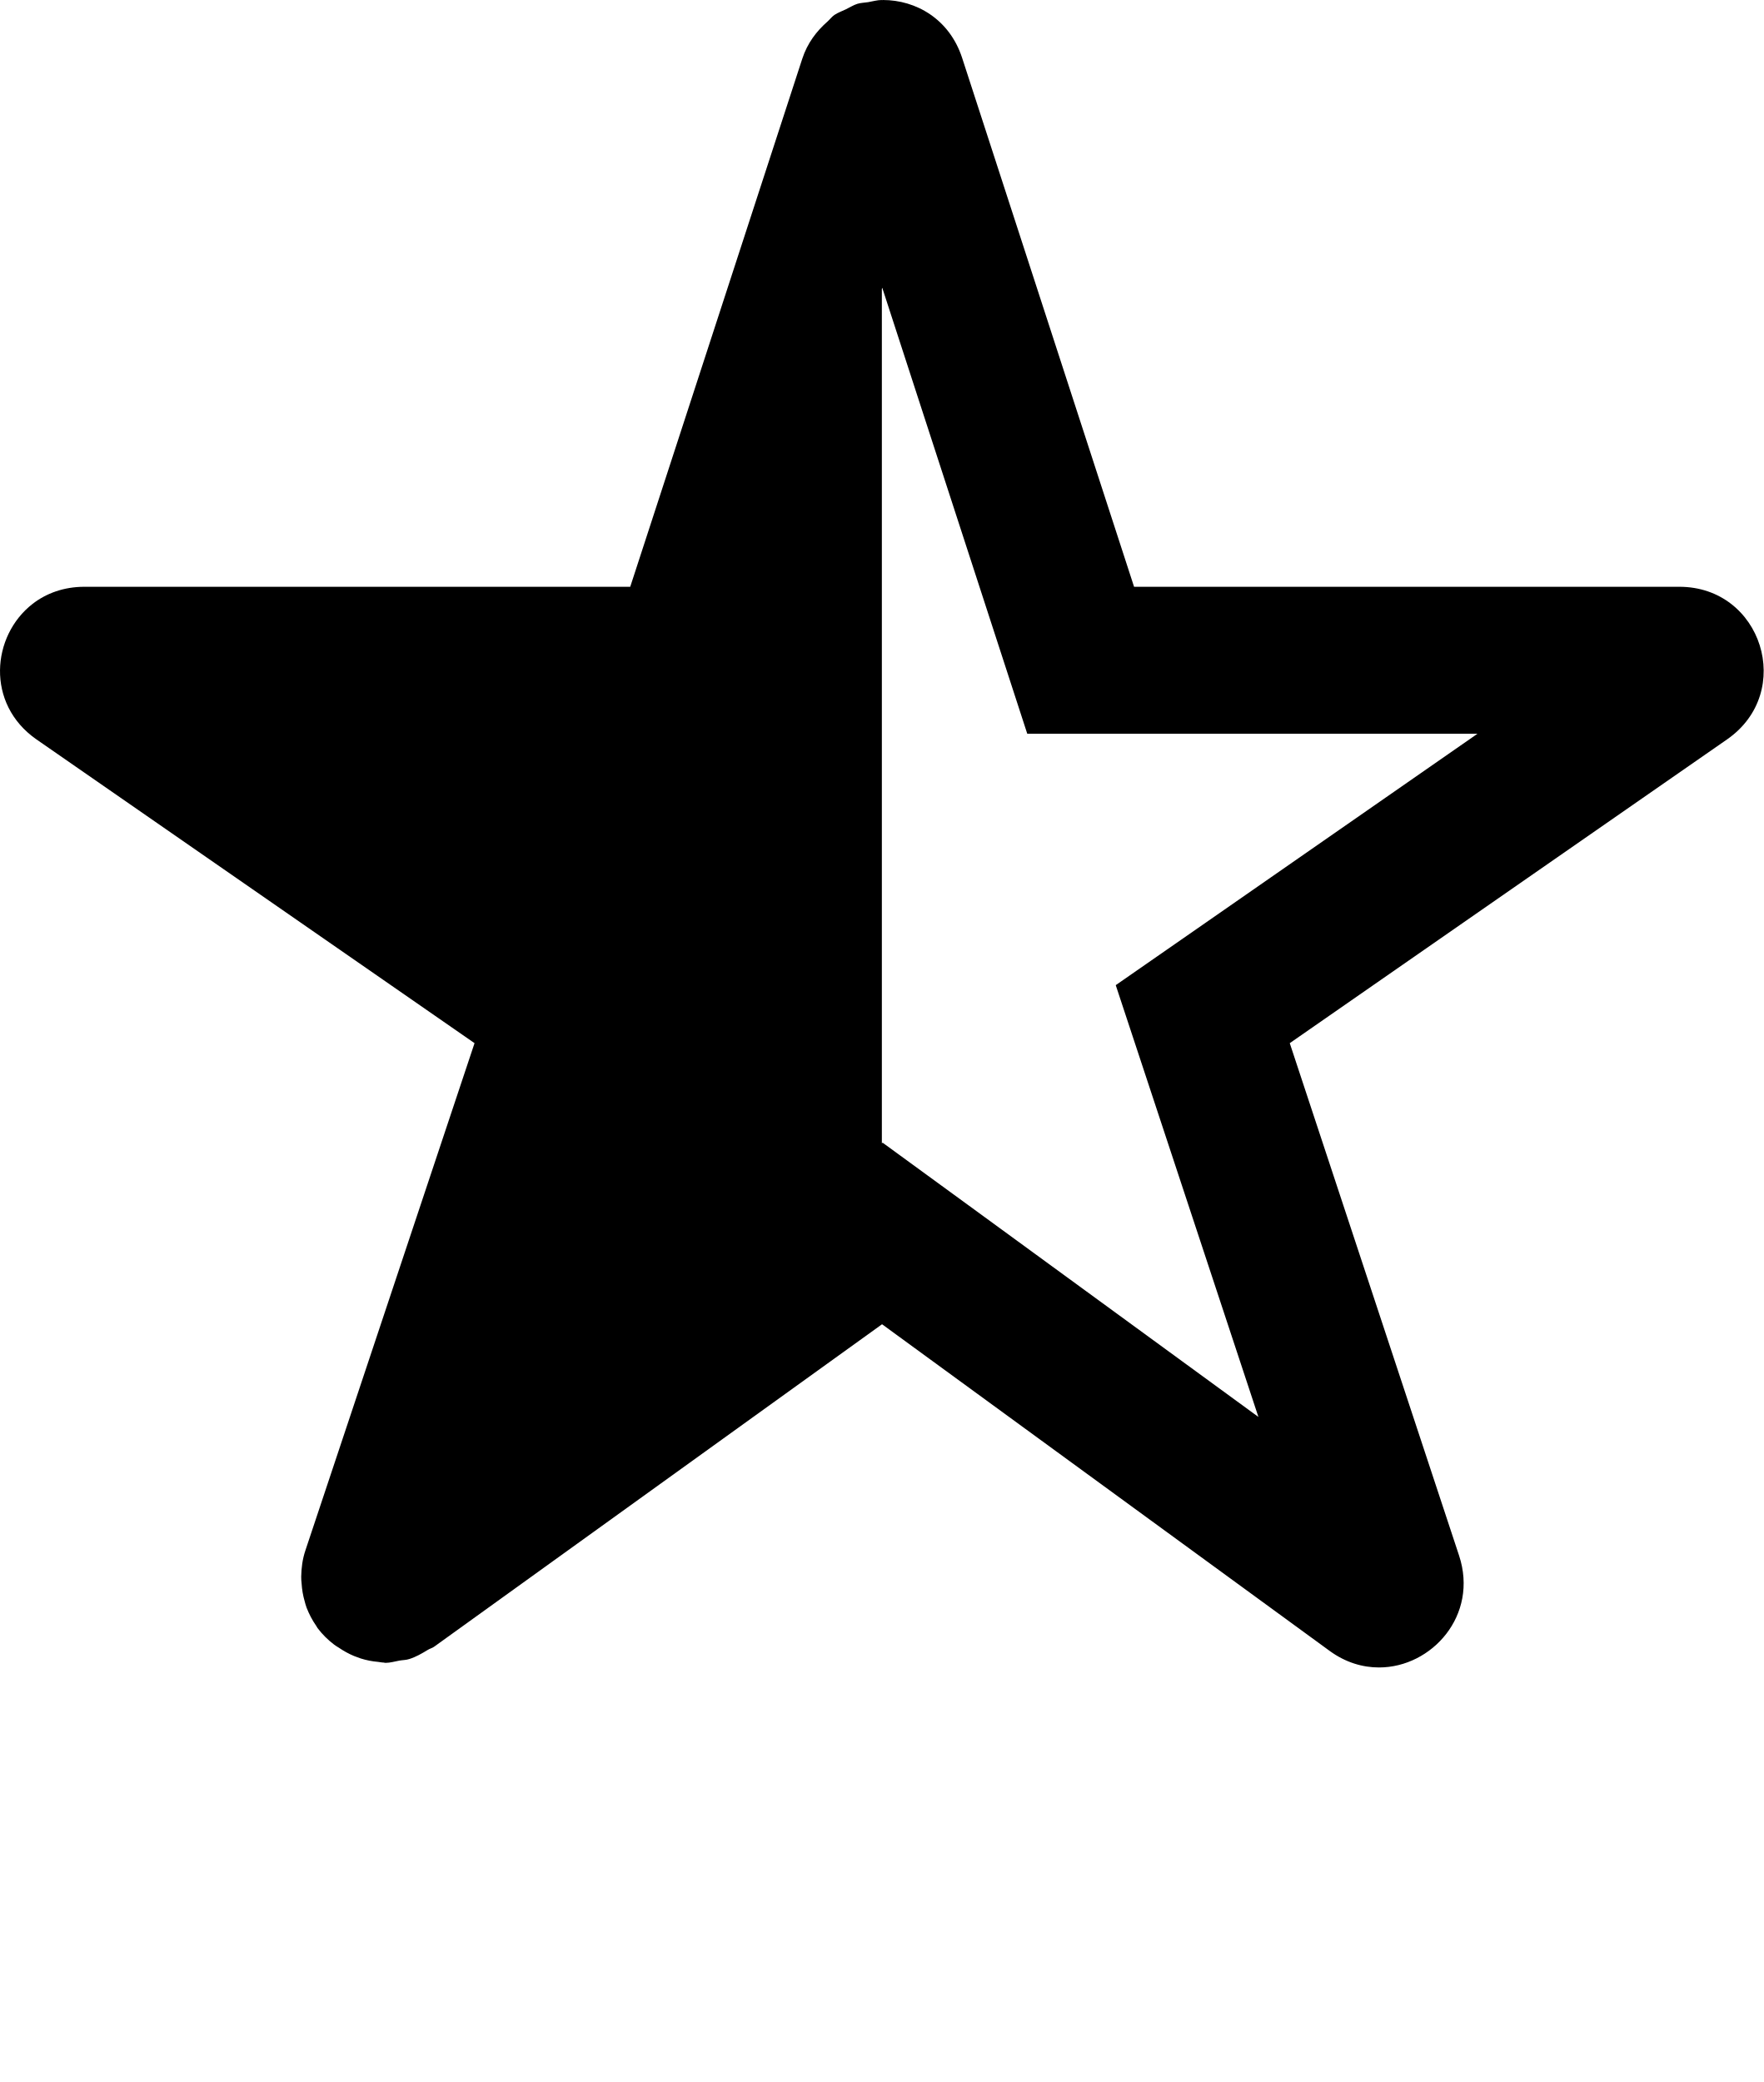
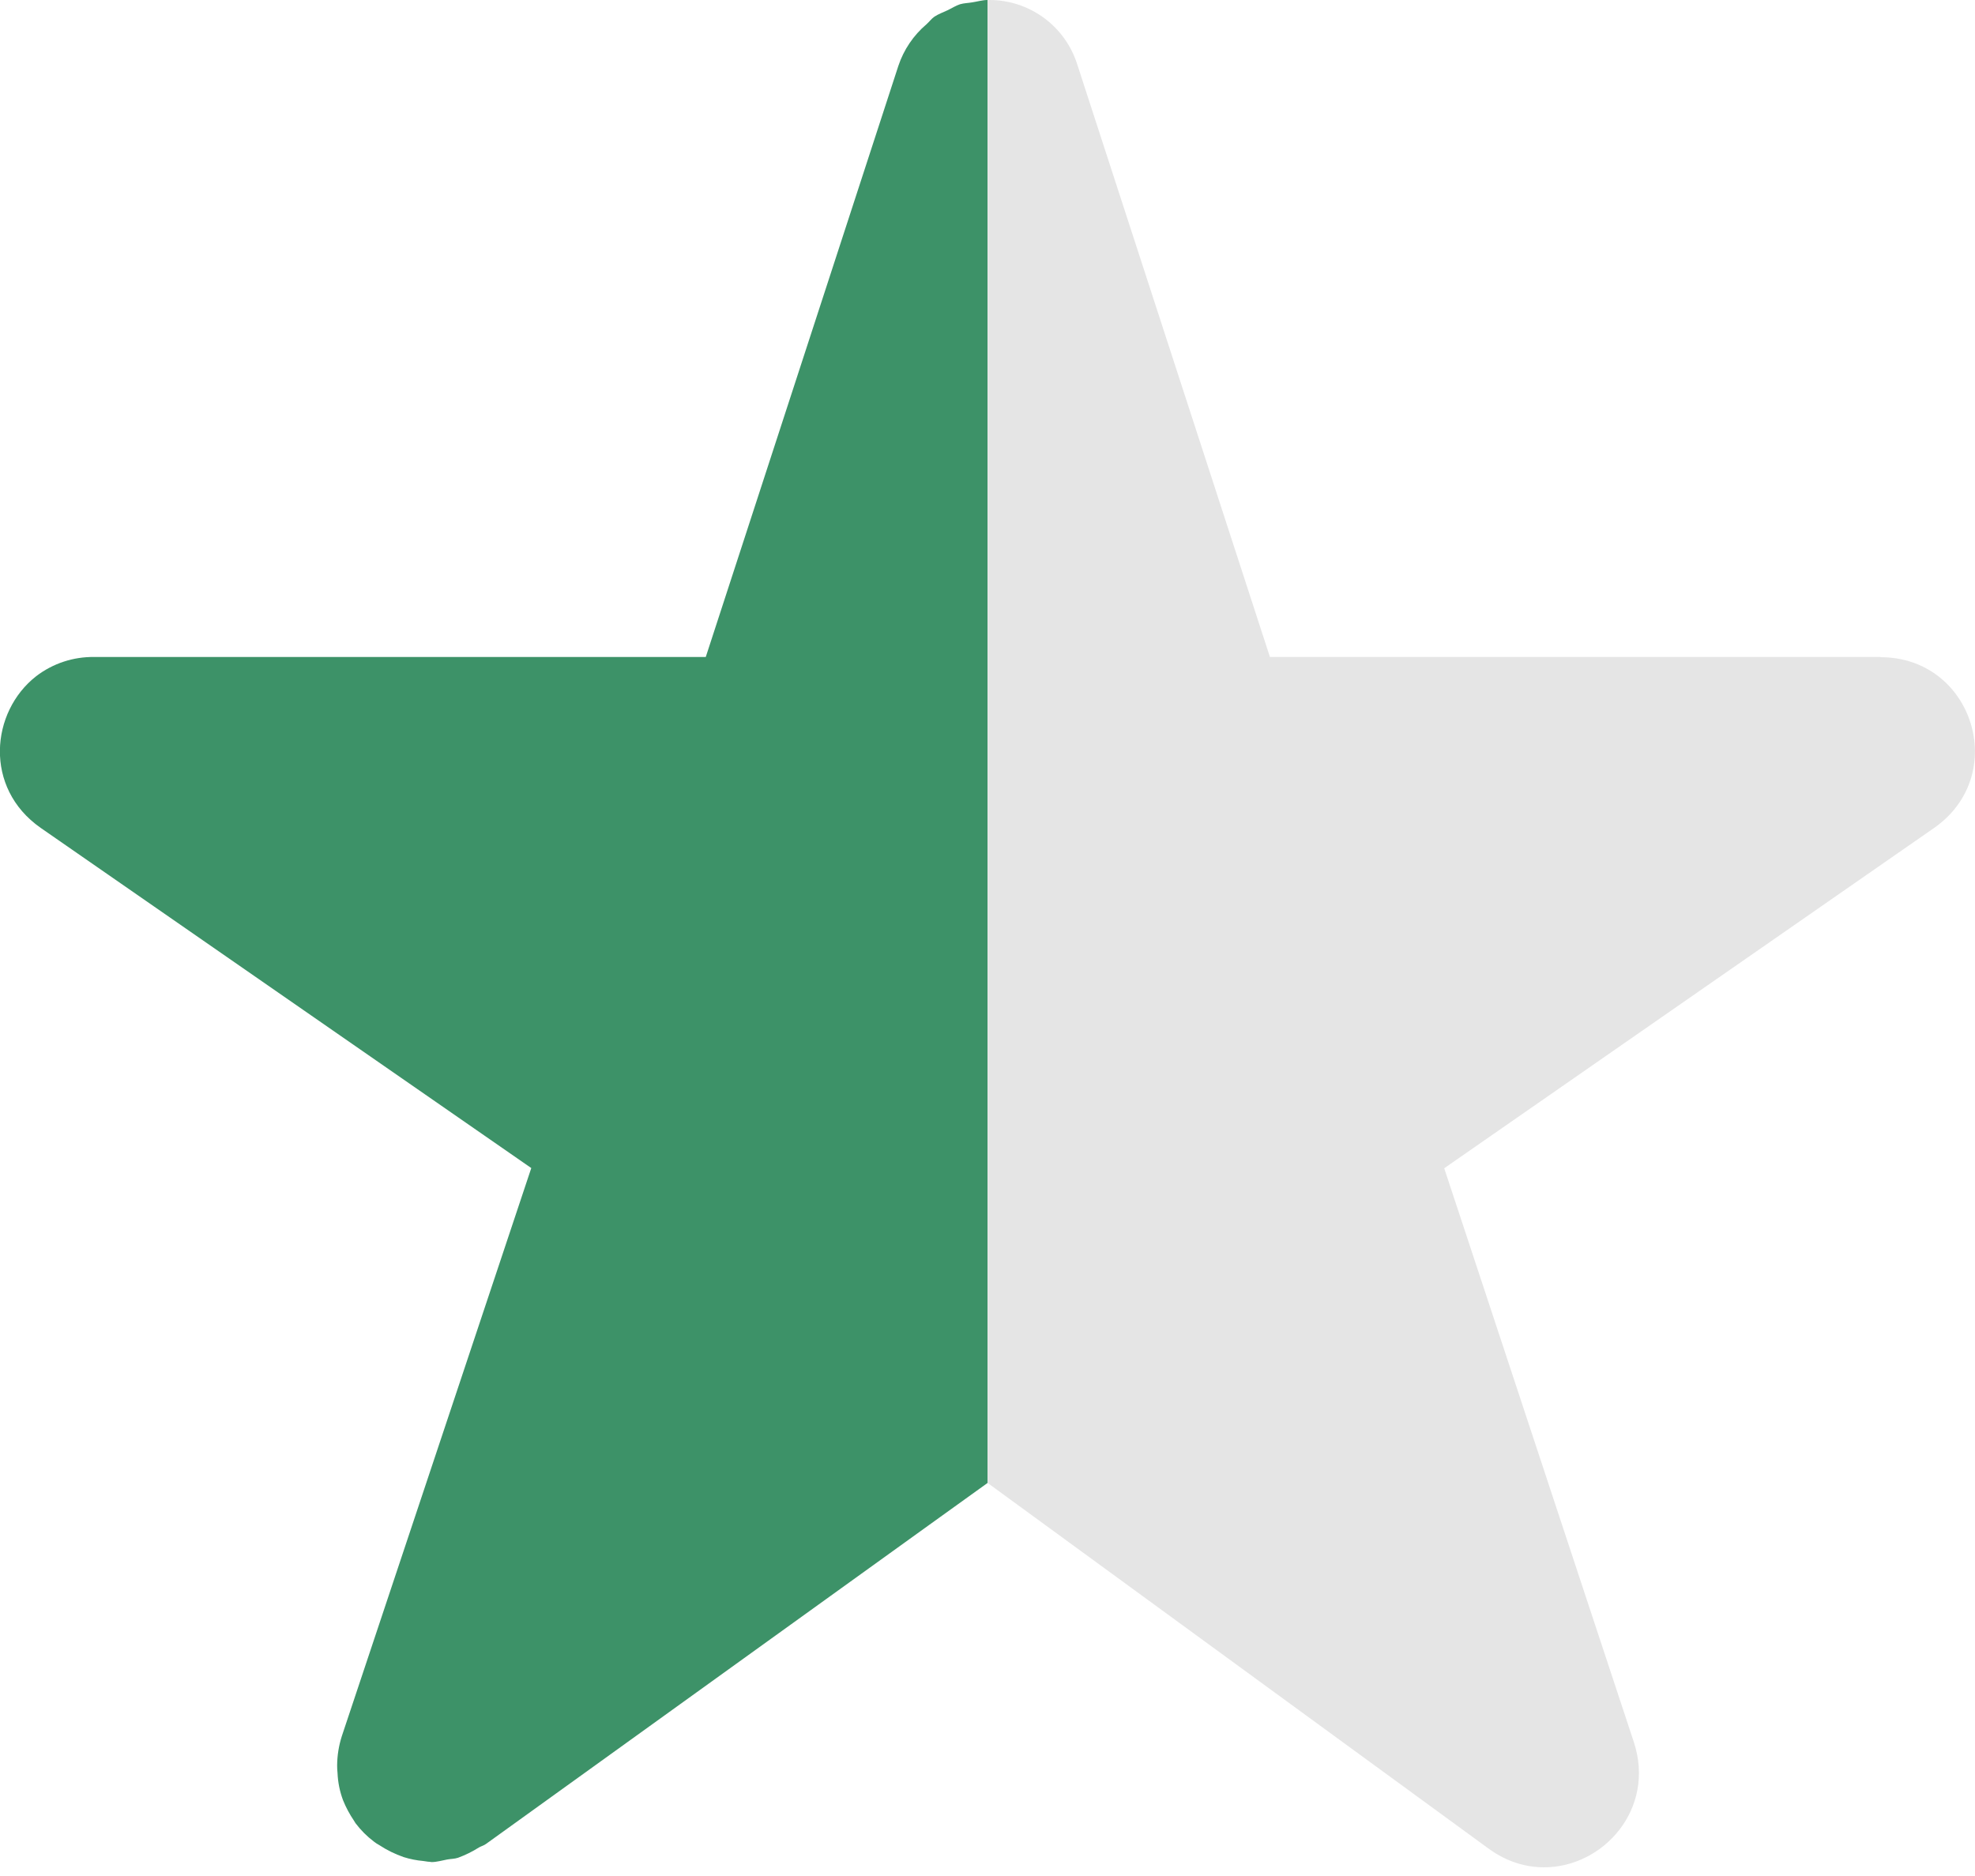
- <svg xmlns="http://www.w3.org/2000/svg" viewBox="0 0 18 21.25" version="1.1" x="0px" y="0px">
-   <g stroke="none" stroke-width="1" fill="none" fill-rule="evenodd">
-     <path d="M17.139,5.989 L11.574,5.989 L9.819,0.59 C9.69,0.196 9.351,0 9.01,0 C9.007,0 9.003,0.002 9,0.002 L9,0 C8.953,0 8.907,0.014 8.86,0.022 C8.824,0.028 8.786,0.028 8.75,0.039 C8.709,0.052 8.673,0.076 8.633,0.095 C8.594,0.114 8.552,0.128 8.515,0.153 C8.489,0.171 8.469,0.199 8.444,0.221 C8.334,0.318 8.24,0.439 8.187,0.602 L6.432,5.989 L0.861,5.989 C0.651,5.989 0.471,6.056 0.332,6.164 C-0.086,6.489 -0.148,7.183 0.371,7.546 L4.843,10.647 L3.117,15.824 C3.086,15.916 3.076,16.004 3.074,16.091 C3.073,16.115 3.076,16.138 3.078,16.161 C3.082,16.224 3.092,16.284 3.109,16.342 C3.115,16.365 3.121,16.387 3.129,16.409 C3.155,16.475 3.187,16.537 3.227,16.594 C3.232,16.601 3.236,16.61 3.241,16.617 C3.289,16.681 3.346,16.737 3.409,16.785 C3.424,16.797 3.44,16.806 3.456,16.816 C3.506,16.85 3.558,16.879 3.613,16.902 C3.636,16.911 3.658,16.919 3.681,16.927 C3.738,16.945 3.798,16.957 3.858,16.962 C3.878,16.964 3.896,16.969 3.916,16.969 C3.922,16.97 3.928,16.972 3.934,16.972 C3.981,16.972 4.028,16.958 4.076,16.949 C4.11,16.943 4.144,16.944 4.177,16.933 C4.242,16.913 4.305,16.877 4.367,16.839 C4.388,16.826 4.41,16.822 4.431,16.807 L8.474,13.896 L9.002,13.516 L13.573,16.852 C13.733,16.968 13.906,17.019 14.074,17.019 C14.613,17.019 15.092,16.486 14.891,15.877 L13.163,10.647 L17.627,7.546 C18.321,7.063 17.982,5.989 17.139,5.989 L17.139,5.989 Z M12.307,9.416 L11.387,10.055 L12.843,14.462 L9.887,12.304 L9.008,11.663 L9,11.669 L9,2.95 L9.004,2.937 L10.484,7.489 L15.079,7.489 L12.307,9.416 Z" fill="#000000" />
-   </g>
+ <svg xmlns="http://www.w3.org/2000/svg" viewBox="0 0 20 19">
+   <defs>
+     <clipPath id="left-half">
+       <path x="0" y="0" width="9" height="21.25" d="M0 0H10V23.611H0V0z" />
+     </clipPath>
+     <clipPath id="right-half">
+       <path x="9" y="0" width="9" height="21.25" d="M10 0H20V23.611H10V0z" />
+     </clipPath>
+   </defs>
+   <path clip-path="url(#left-half)" d="M19.043 6.654h-6.183L10.91 0.656a0.933 0.933 0 0 0 -0.9 -0.656L10 0.002V0c-0.051 0 -0.102 0.016 -0.156 0.024 -0.039 0.007 -0.081 0.007 -0.122 0.019 -0.044 0.014 -0.084 0.041 -0.129 0.062s-0.09 0.037 -0.131 0.064c-0.029 0.02 -0.051 0.051 -0.079 0.076a0.944 0.944 0 0 0 -0.286 0.423L7.147 6.654H0.956a0.944 0.944 0 0 0 -0.589 0.194c-0.463 0.361 -0.533 1.132 0.044 1.536l4.969 3.446 -1.918 5.752a1 1 0 0 0 -0.048 0.297q0 0.04 0.004 0.078a0.889 0.889 0 0 0 0.056 0.276 1.111 1.111 0 0 0 0.11 0.206l0.016 0.026q0.081 0.107 0.187 0.187 0.024 0.019 0.052 0.034a1.111 1.111 0 0 0 0.25 0.123q0.096 0.03 0.197 0.039c0.022 0.002 0.042 0.008 0.064 0.008l0.02 0.003c0.052 0 0.104 -0.016 0.158 -0.026 0.038 -0.007 0.076 -0.006 0.111 -0.018a1.111 1.111 0 0 0 0.211 -0.104c0.024 -0.014 0.049 -0.019 0.072 -0.036l4.492 -3.234 0.587 -0.422 5.078 3.707c0.178 0.129 0.371 0.186 0.558 0.186 0.599 0 1.131 -0.592 0.908 -1.269l-1.92 -5.811 4.96 -3.446c0.771 -0.537 0.394 -1.73 -0.542 -1.73" fill="#3d9268" />
+   <path clip-path="url(#right-half)" d="M19.043 6.654h-6.183L10.91 0.656a0.933 0.933 0 0 0 -0.9 -0.656L10 0.002V0c-0.051 0 -0.102 0.016 -0.156 0.024 -0.039 0.007 -0.081 0.007 -0.122 0.019 -0.044 0.014 -0.084 0.041 -0.129 0.062s-0.09 0.037 -0.131 0.064c-0.029 0.02 -0.051 0.051 -0.079 0.076a0.944 0.944 0 0 0 -0.286 0.423L7.147 6.654H0.956a0.944 0.944 0 0 0 -0.589 0.194c-0.463 0.361 -0.533 1.132 0.044 1.536l4.969 3.446 -1.918 5.752a1 1 0 0 0 -0.048 0.297q0 0.04 0.004 0.078a0.889 0.889 0 0 0 0.056 0.276 1.111 1.111 0 0 0 0.11 0.206l0.016 0.026q0.081 0.107 0.187 0.187 0.024 0.019 0.052 0.034a1.111 1.111 0 0 0 0.25 0.123q0.096 0.03 0.197 0.039c0.022 0.002 0.042 0.008 0.064 0.008l0.02 0.003c0.052 0 0.104 -0.016 0.158 -0.026 0.038 -0.007 0.076 -0.006 0.111 -0.018a1.111 1.111 0 0 0 0.211 -0.104c0.024 -0.014 0.049 -0.019 0.072 -0.036l4.492 -3.234 0.587 -0.422 5.078 3.707c0.178 0.129 0.371 0.186 0.558 0.186 0.599 0 1.131 -0.592 0.908 -1.269l-1.92 -5.811 4.96 -3.446c0.771 -0.537 0.394 -1.73 -0.542 -1.73" fill="#e5e5e5" />
</svg>
